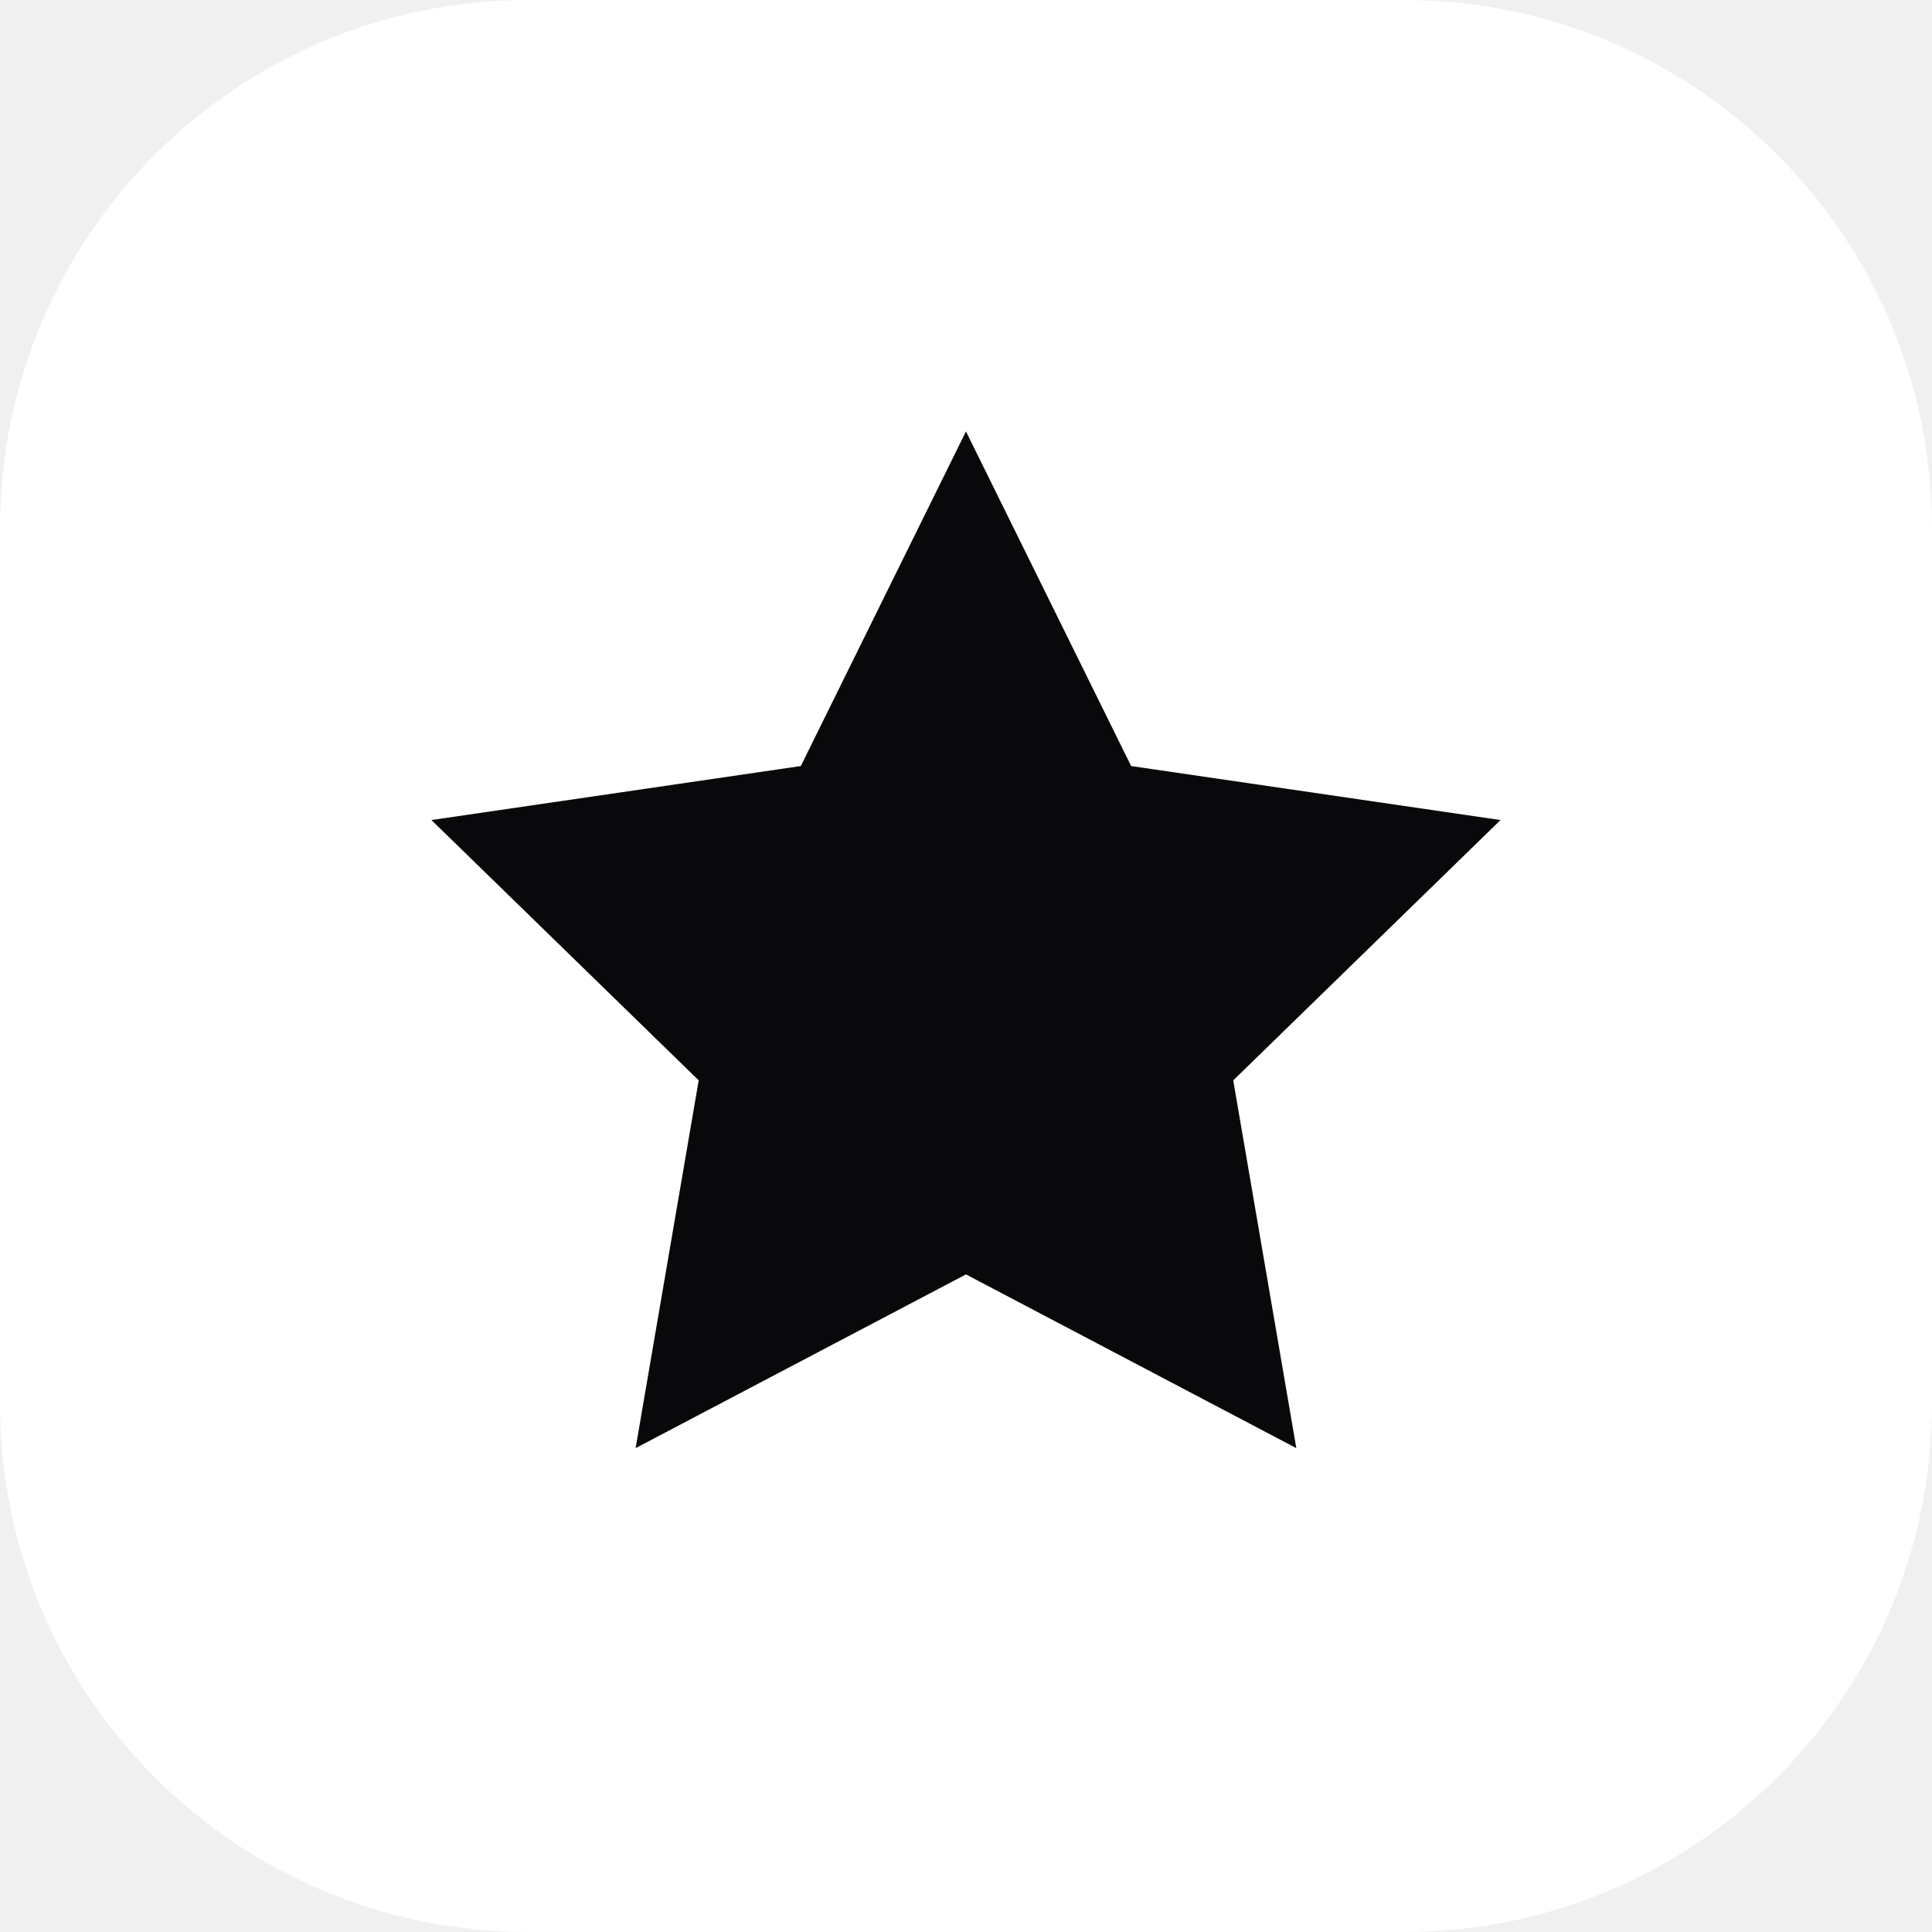
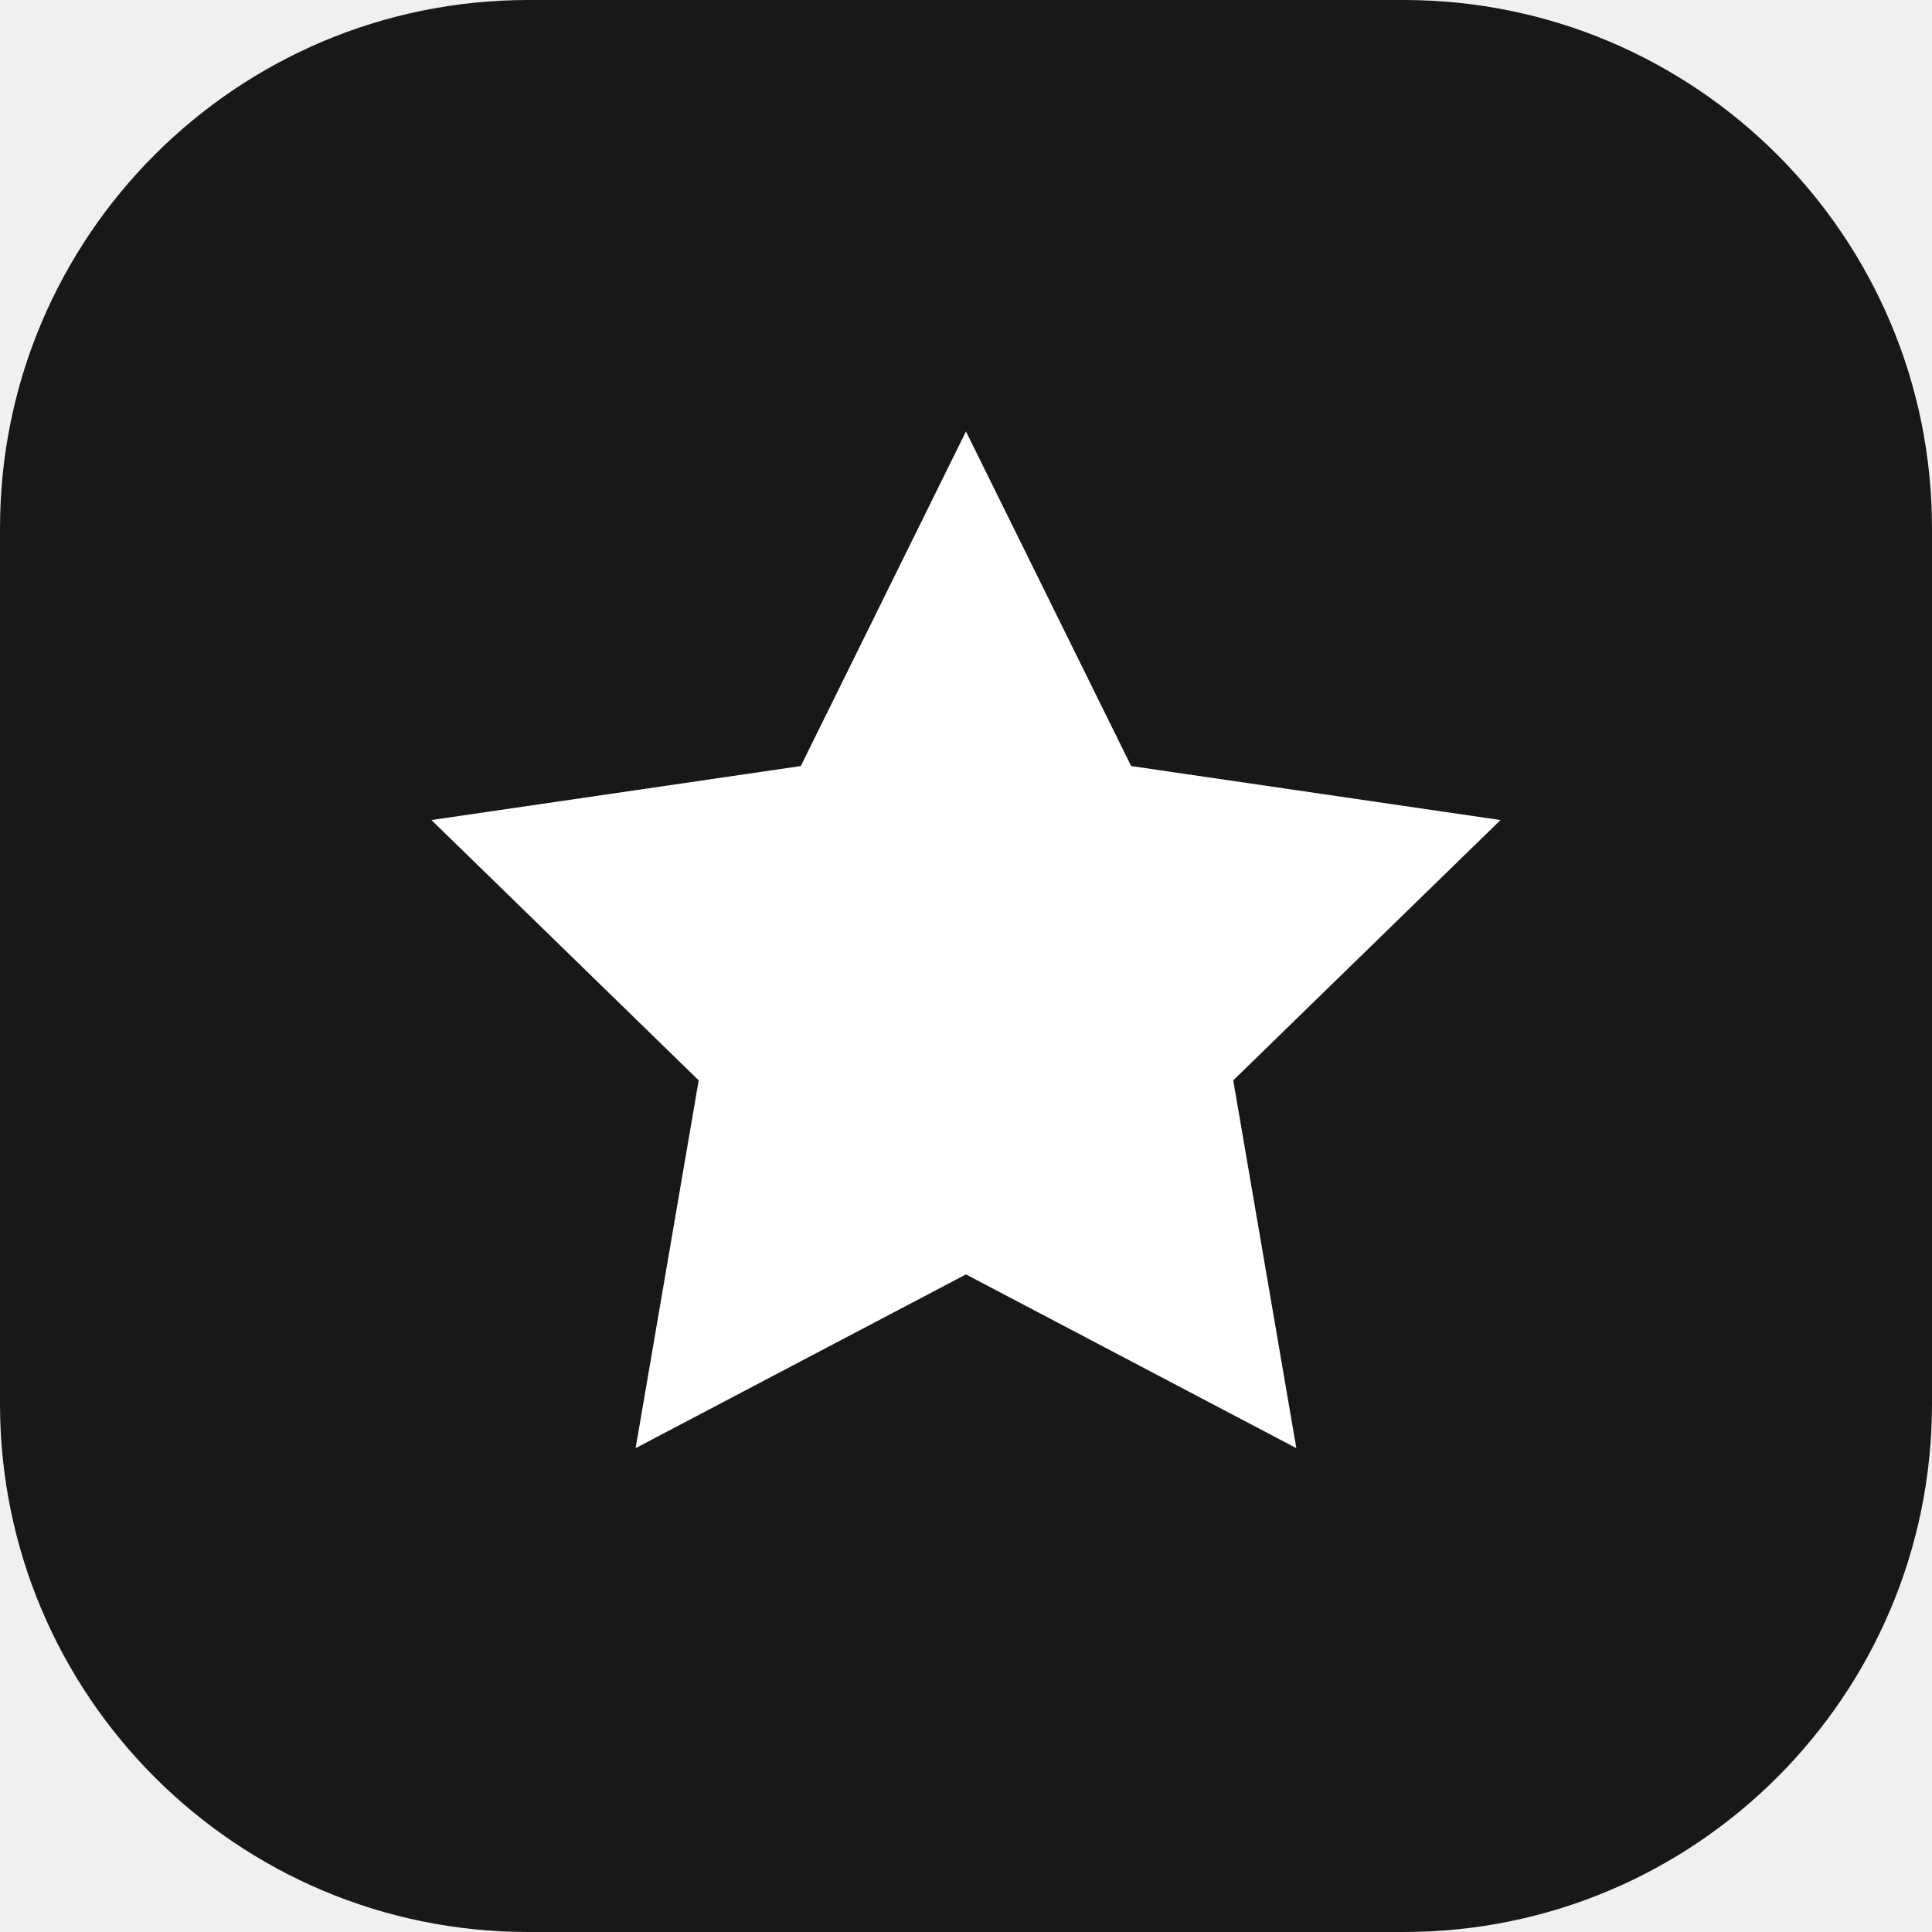
<svg xmlns="http://www.w3.org/2000/svg" width="512" height="512" viewBox="0 0 512 512" fill="none">
-   <rect width="512" height="512" rx="140" fill="#FFFFFF" />
+   <rect width="512" height="512" rx="140" fill="#18181b" />
  <g transform="translate(86, 86) scale(14.166)">
-     <path d="M12 2l3.09 6.26L22 9.27l-5 4.87 1.18 6.88L12 17.77l-6.18 3.25L7 14.14 2 9.27l6.91-1.01L12 2z" fill="#09090B" />
+     <path d="M12 2l3.09 6.26L22 9.27l-5 4.87 1.18 6.88L12 17.77l-6.18 3.25L7 14.14 2 9.27l6.91-1.01L12 2z" fill="#ffffff" />
  </g>
</svg>
